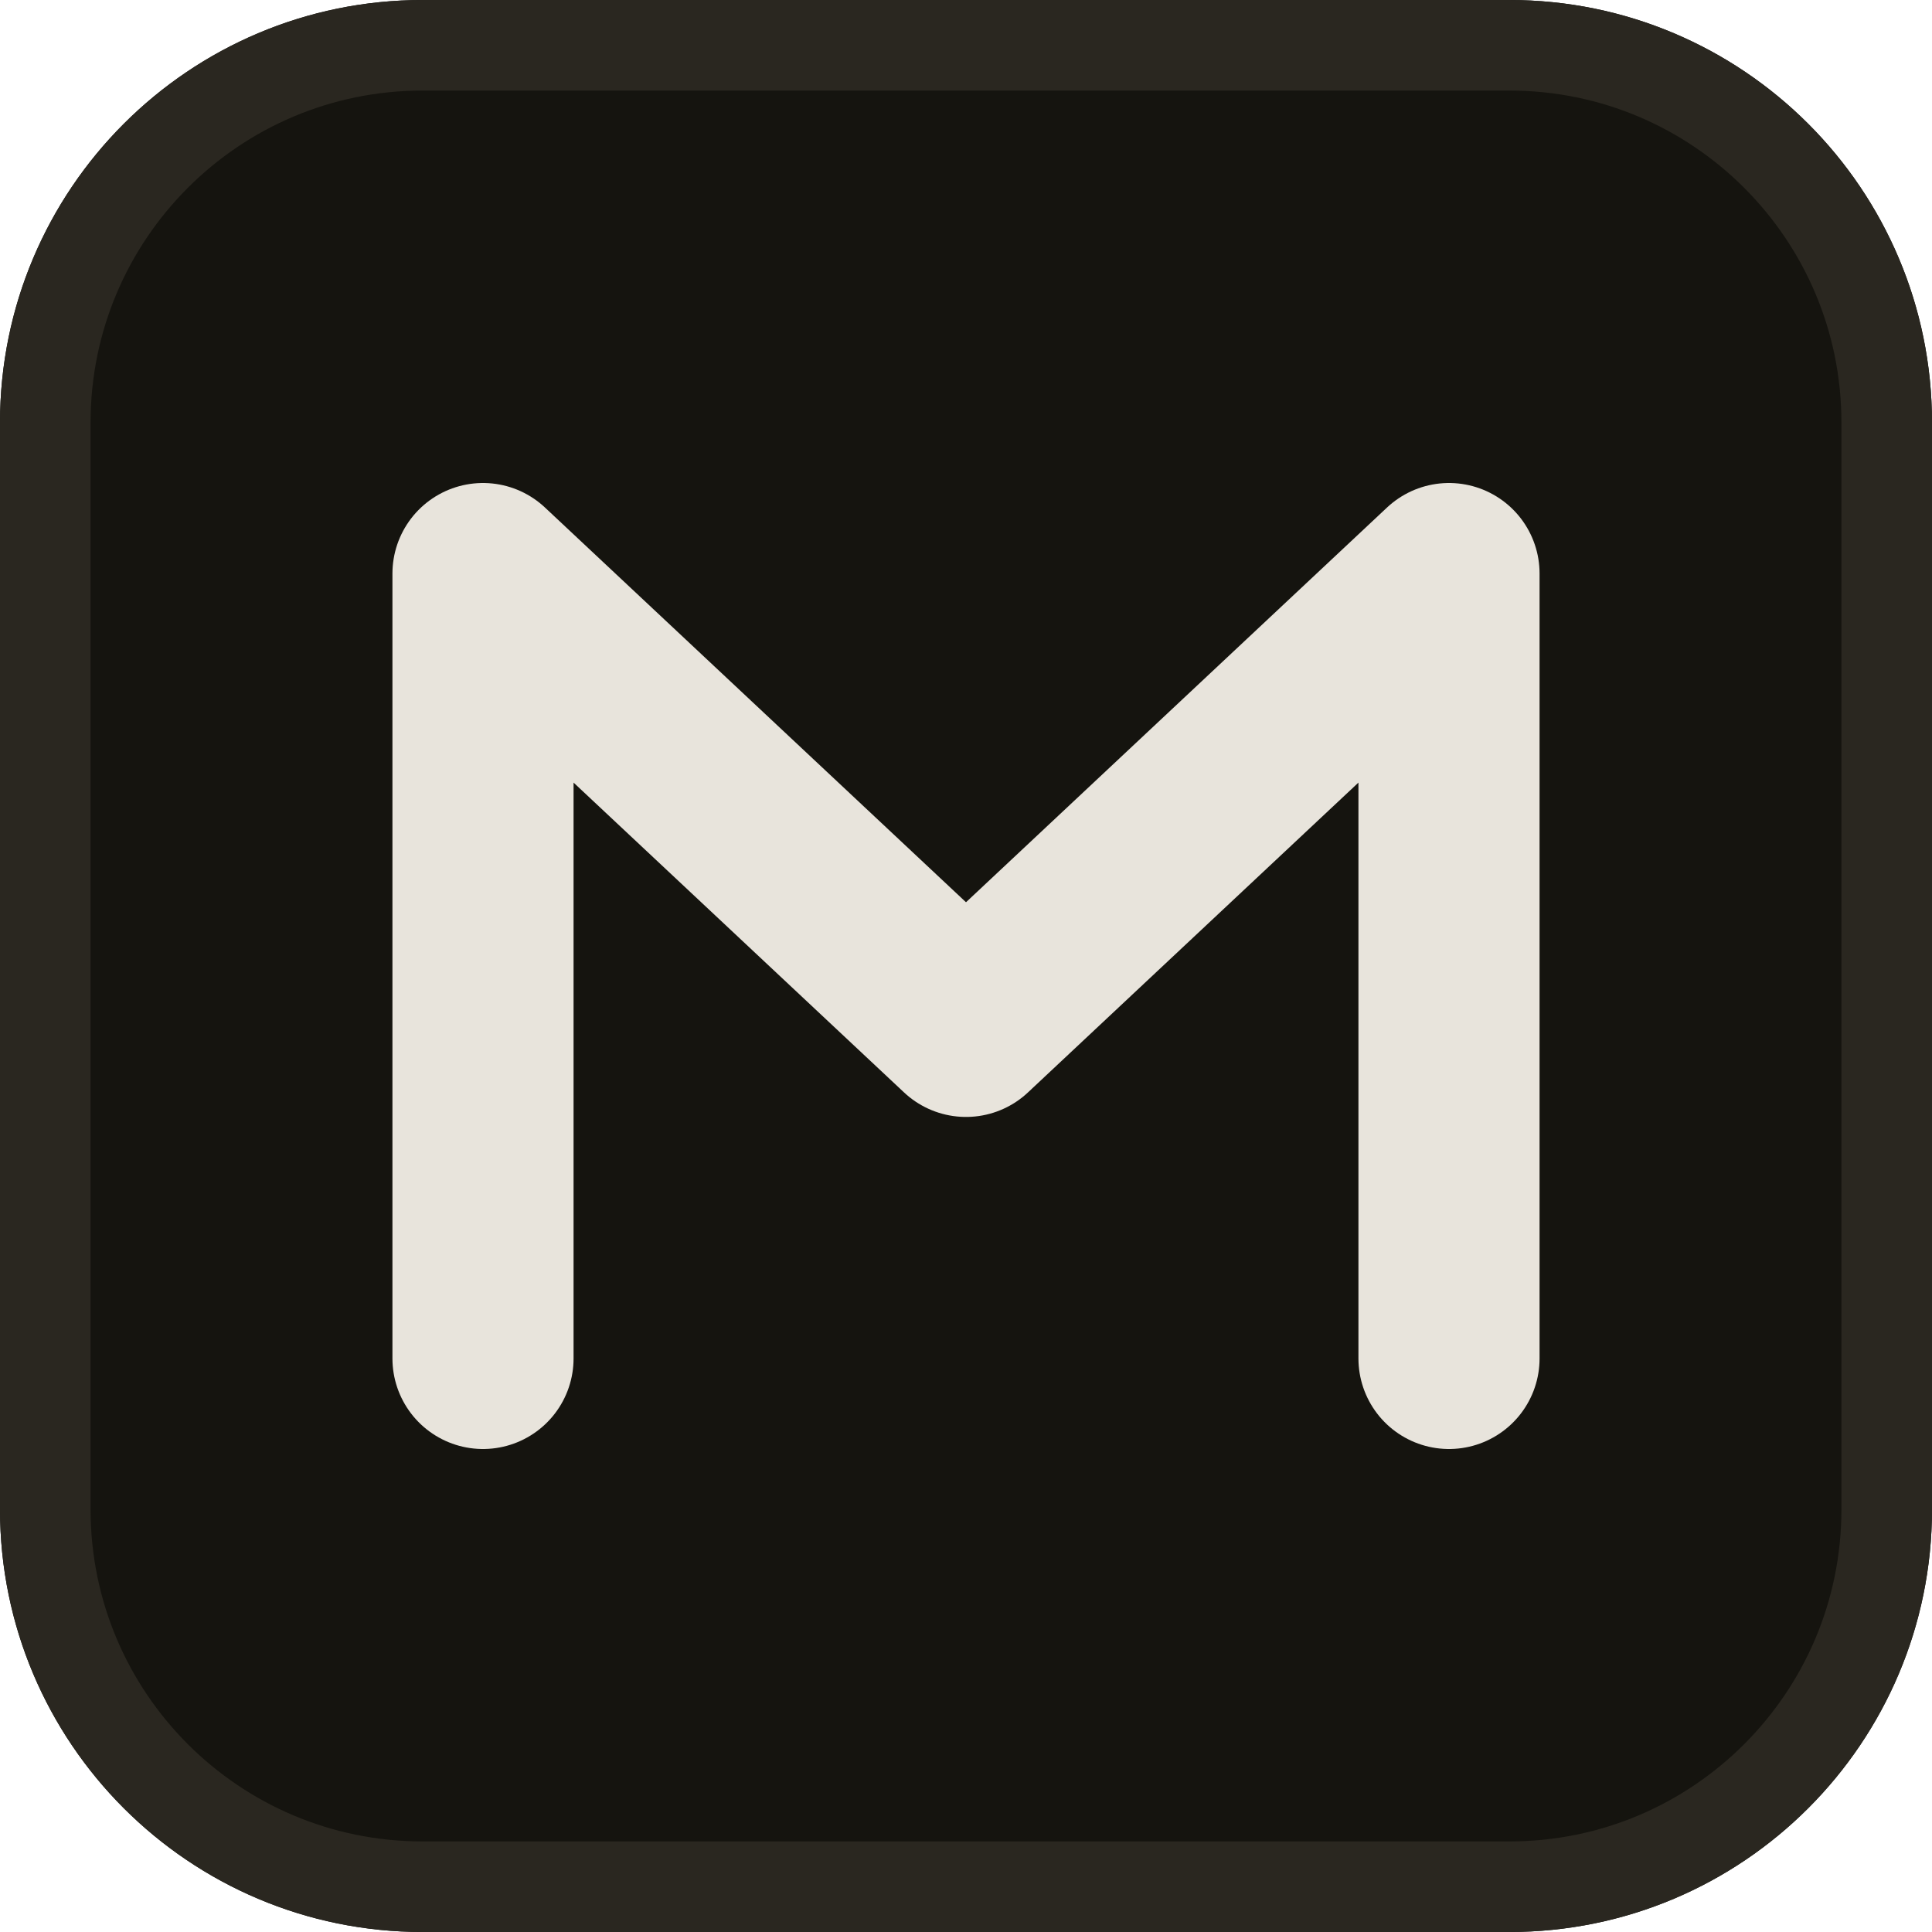
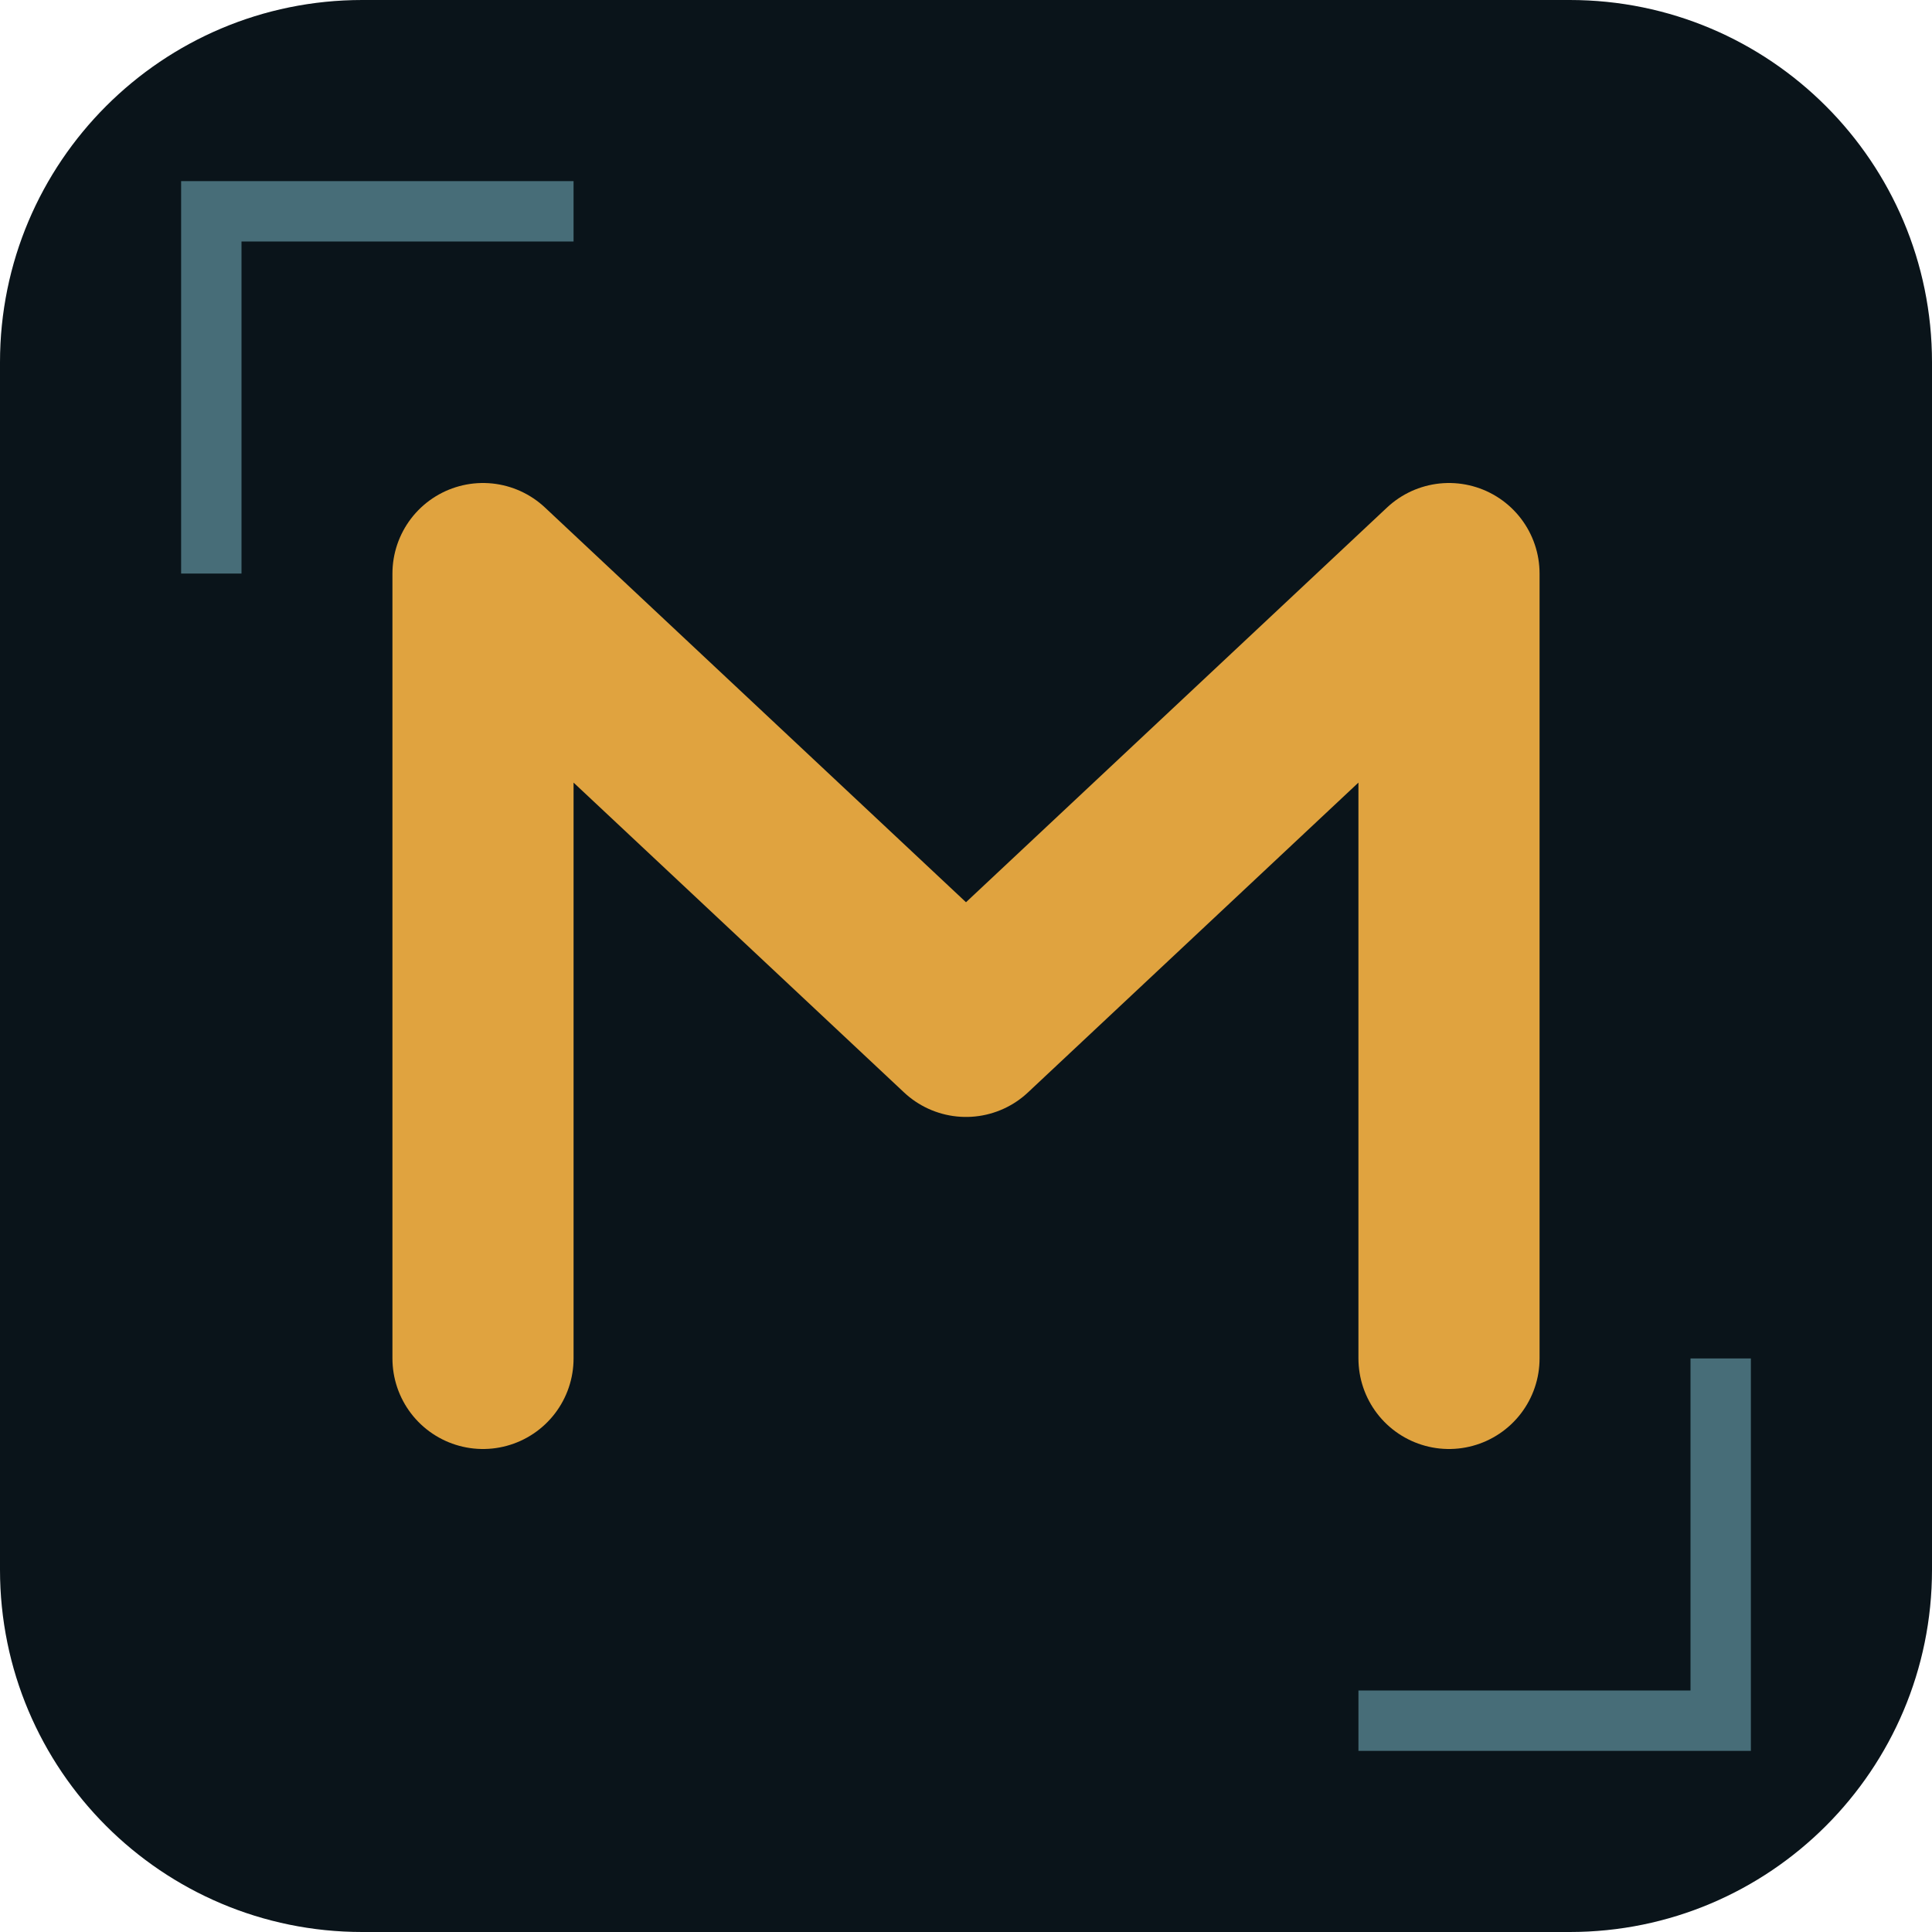
<svg xmlns="http://www.w3.org/2000/svg" viewBox="0 0 64 64" width="64" height="64">
-   <rect width="64" height="64" rx="14" fill="#15140f" />
-   <rect x="1.5" y="1.5" width="61" height="61" rx="12.5" fill="none" stroke="#2a2720" stroke-width="3" />
-   <path d="M16 45V19l16 15 16-15v26" fill="none" stroke="#e8e4dc" stroke-width="6" stroke-linecap="round" stroke-linejoin="round" />
+   <rect width="64" height="64" rx="12" fill="#0a141a" />
+   <path d="M7 7h11M7 7v11M57 57H46M57 57V46" fill="none" stroke="#79b6c4" stroke-opacity="0.55" stroke-width="2" stroke-linecap="square" />
+   <path d="M16 45V19l16 15 16-15v26" fill="none" stroke="#e0a33f" stroke-width="6" stroke-linecap="round" stroke-linejoin="round" />
</svg>
